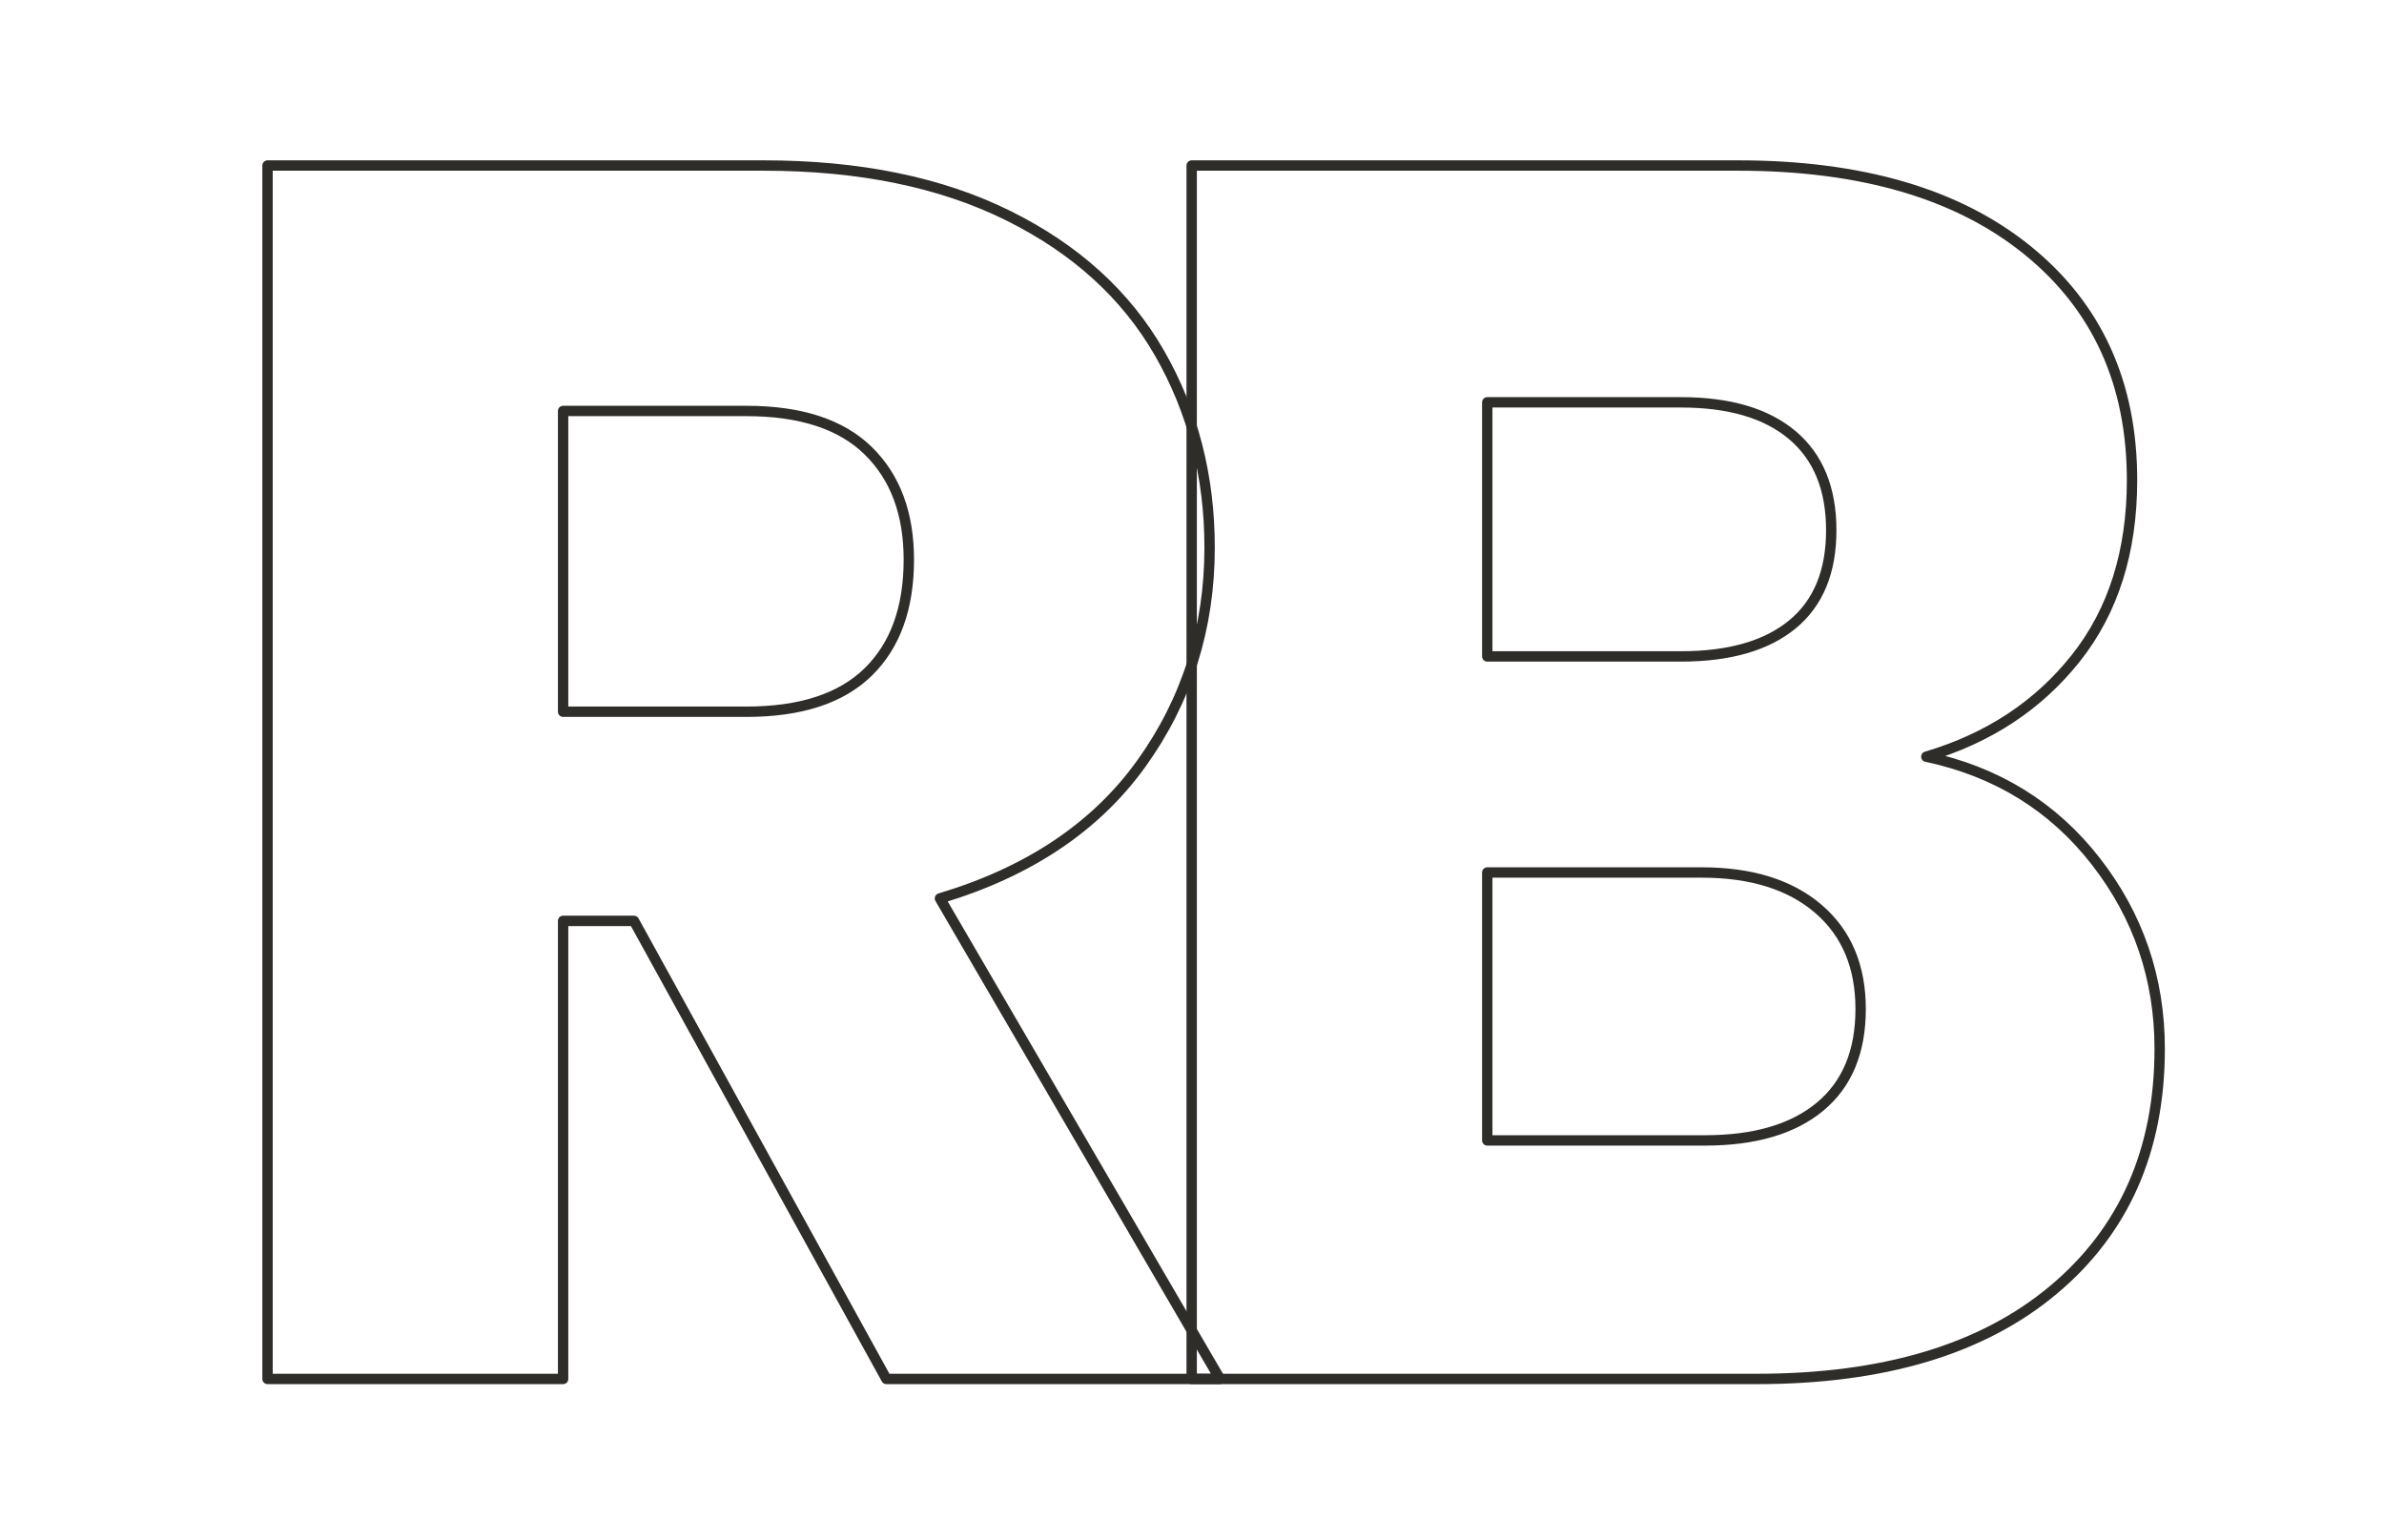
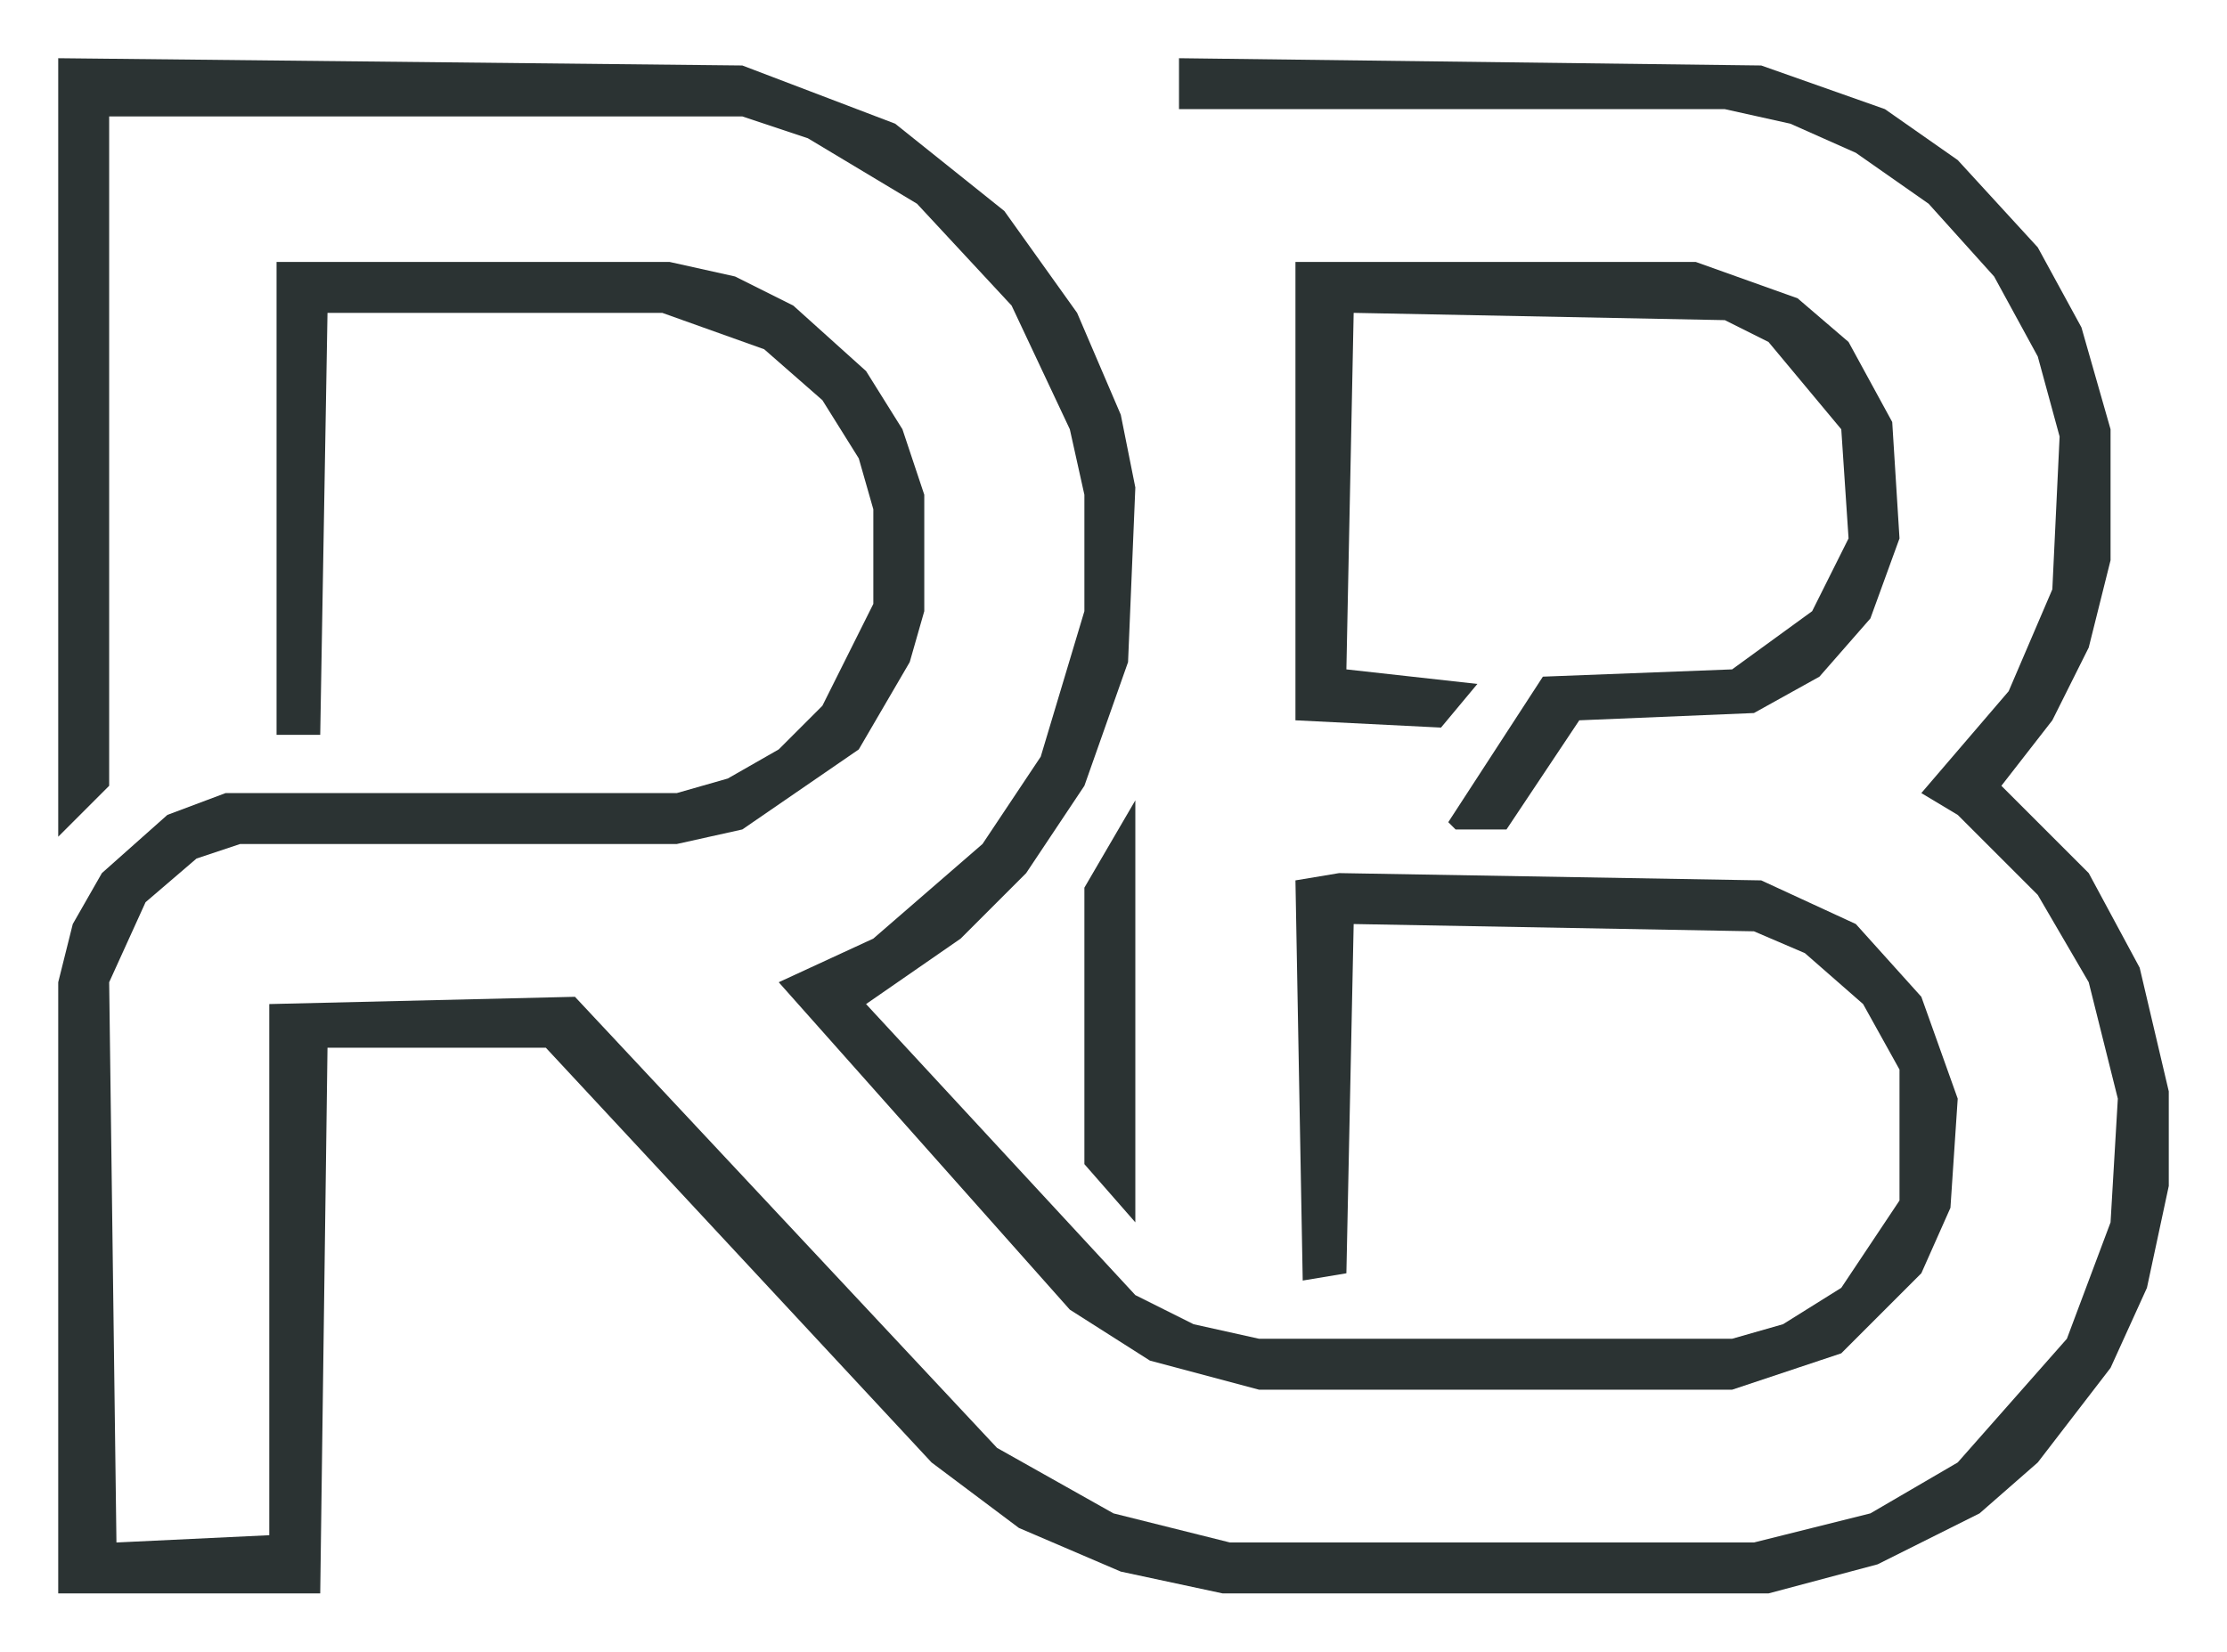
- <svg xmlns="http://www.w3.org/2000/svg" viewBox="0 0 743.38 480.00">
-   <g fill="none" stroke="#2E2D2A" stroke-width="6" stroke-linejoin="round" stroke-linecap="round">
-     <path transform="translate(50.00,430.00) scale(0.53901,-0.53901)" d="M420 0 274 265H233V0H62V702H349Q432 702 490.5 673.0Q549 644 578.0 593.5Q607 543 607 481Q607 411 567.5 356.0Q528 301 451 278L613 0ZM233 386H339Q386 386 409.5 409.0Q433 432 433 474Q433 514 409.5 537.0Q386 560 339 560H233Z" />
-     <path transform="translate(338.17,430.00) scale(0.53901,-0.53901)" d="M622 191Q622 103 560.5 51.5Q499 0 389 0H62V702H378Q485 702 545.5 653.0Q606 604 606 520Q606 458 573.5 417.0Q541 376 487 360Q548 347 585.0 299.5Q622 252 622 191ZM233 418H345Q387 418 409.5 436.5Q432 455 432 491Q432 527 409.5 546.0Q387 565 345 565H233ZM449 214Q449 251 424.5 272.0Q400 293 357 293H233V138H359Q402 138 425.5 157.5Q449 177 449 214Z" />
-   </g>
+ <svg xmlns="http://www.w3.org/2000/svg" viewBox="0 0 306.00 227.00">
+   <path fill-rule="evenodd" fill="#2B3333" d="M 156.00,110.00 L 149.00,122.00 L 149.00,160.00 L 156.00,168.00 Z M 178.00,36.00 L 178.00,99.00 L 198.00,100.00 L 203.00,94.00 L 185.00,92.00 L 186.00,43.00 L 237.00,44.00 L 243.00,47.00 L 253.00,59.00 L 254.00,74.00 L 249.00,84.00 L 238.00,92.00 L 212.00,93.00 L 199.00,113.00 L 200.00,114.00 L 207.00,114.00 L 217.00,99.00 L 241.00,98.00 L 250.00,93.00 L 257.00,85.00 L 261.00,74.00 L 260.00,58.00 L 254.00,47.00 L 247.00,41.00 L 233.00,36.00 Z M 280.00,34.00 L 269.00,22.00 L 259.00,15.00 L 242.00,9.00 L 162.00,8.00 L 162.00,15.00 L 237.00,15.00 L 246.00,17.00 L 255.00,21.00 L 265.00,28.00 L 274.00,38.00 L 280.00,49.00 L 283.00,60.00 L 282.00,81.00 L 276.00,95.00 L 264.00,109.00 L 269.00,112.00 L 280.00,123.00 L 287.00,135.00 L 291.00,151.00 L 290.00,168.00 L 284.00,184.00 L 269.00,201.00 L 257.00,208.00 L 241.00,212.00 L 169.00,212.00 L 153.00,208.00 L 137.00,199.00 L 79.00,137.00 L 37.00,138.00 L 37.00,211.00 L 16.00,212.00 L 15.00,135.00 L 20.00,124.00 L 27.00,118.00 L 33.00,116.00 L 93.00,116.00 L 102.00,114.00 L 118.00,103.00 L 125.00,91.00 L 127.00,84.00 L 127.00,68.00 L 124.00,59.00 L 119.00,51.00 L 109.00,42.00 L 101.00,38.00 L 92.00,36.00 L 38.00,36.00 L 38.00,101.00 L 44.00,101.00 L 45.00,43.00 L 91.00,43.00 L 105.00,48.00 L 113.00,55.00 L 118.00,63.00 L 120.00,70.00 L 120.00,83.00 L 113.00,97.00 L 107.00,103.00 L 100.00,107.00 L 93.00,109.00 L 31.00,109.00 L 23.00,112.00 L 14.00,120.00 L 10.00,127.00 L 8.00,135.00 L 8.00,219.00 L 44.00,219.00 L 45.00,144.00 L 75.00,144.00 L 128.00,201.00 L 140.00,210.00 L 154.00,216.00 L 168.00,219.00 L 243.00,219.00 L 258.00,215.00 L 272.00,208.00 L 280.00,201.00 L 290.00,188.00 L 295.00,177.00 L 298.00,163.00 L 298.00,150.00 L 294.00,133.00 L 287.00,120.00 L 275.00,108.00 L 282.00,99.00 L 287.00,89.00 L 290.00,77.00 L 290.00,59.00 L 286.00,45.00 Z M 8.00,8.00 L 8.00,115.00 L 15.00,108.00 L 15.00,16.00 L 102.00,16.00 L 111.00,19.00 L 126.00,28.00 L 139.00,42.00 L 147.00,59.00 L 149.00,68.00 L 149.00,84.00 L 143.00,104.00 L 135.00,116.00 L 120.00,129.00 L 107.00,135.00 L 147.00,180.00 L 158.00,187.00 L 173.00,191.00 L 238.00,191.00 L 253.00,186.00 L 264.00,175.00 L 268.00,166.00 L 269.00,151.00 L 264.00,137.00 L 255.00,127.00 L 242.00,121.00 L 184.00,120.00 L 178.00,121.00 L 179.00,176.00 L 185.00,175.00 L 186.00,127.00 L 241.00,128.00 L 248.00,131.00 L 256.00,138.00 L 261.00,147.00 L 261.00,165.00 L 253.00,177.00 L 245.00,182.00 L 238.00,184.00 L 173.00,184.00 L 164.00,182.00 L 156.00,178.00 L 119.00,138.00 L 132.00,129.00 L 141.00,120.00 L 149.00,108.00 L 155.00,91.00 L 156.00,67.00 L 154.00,57.00 L 148.00,43.00 L 138.00,29.00 L 123.00,17.00 L 102.00,9.00 Z" />
</svg>
